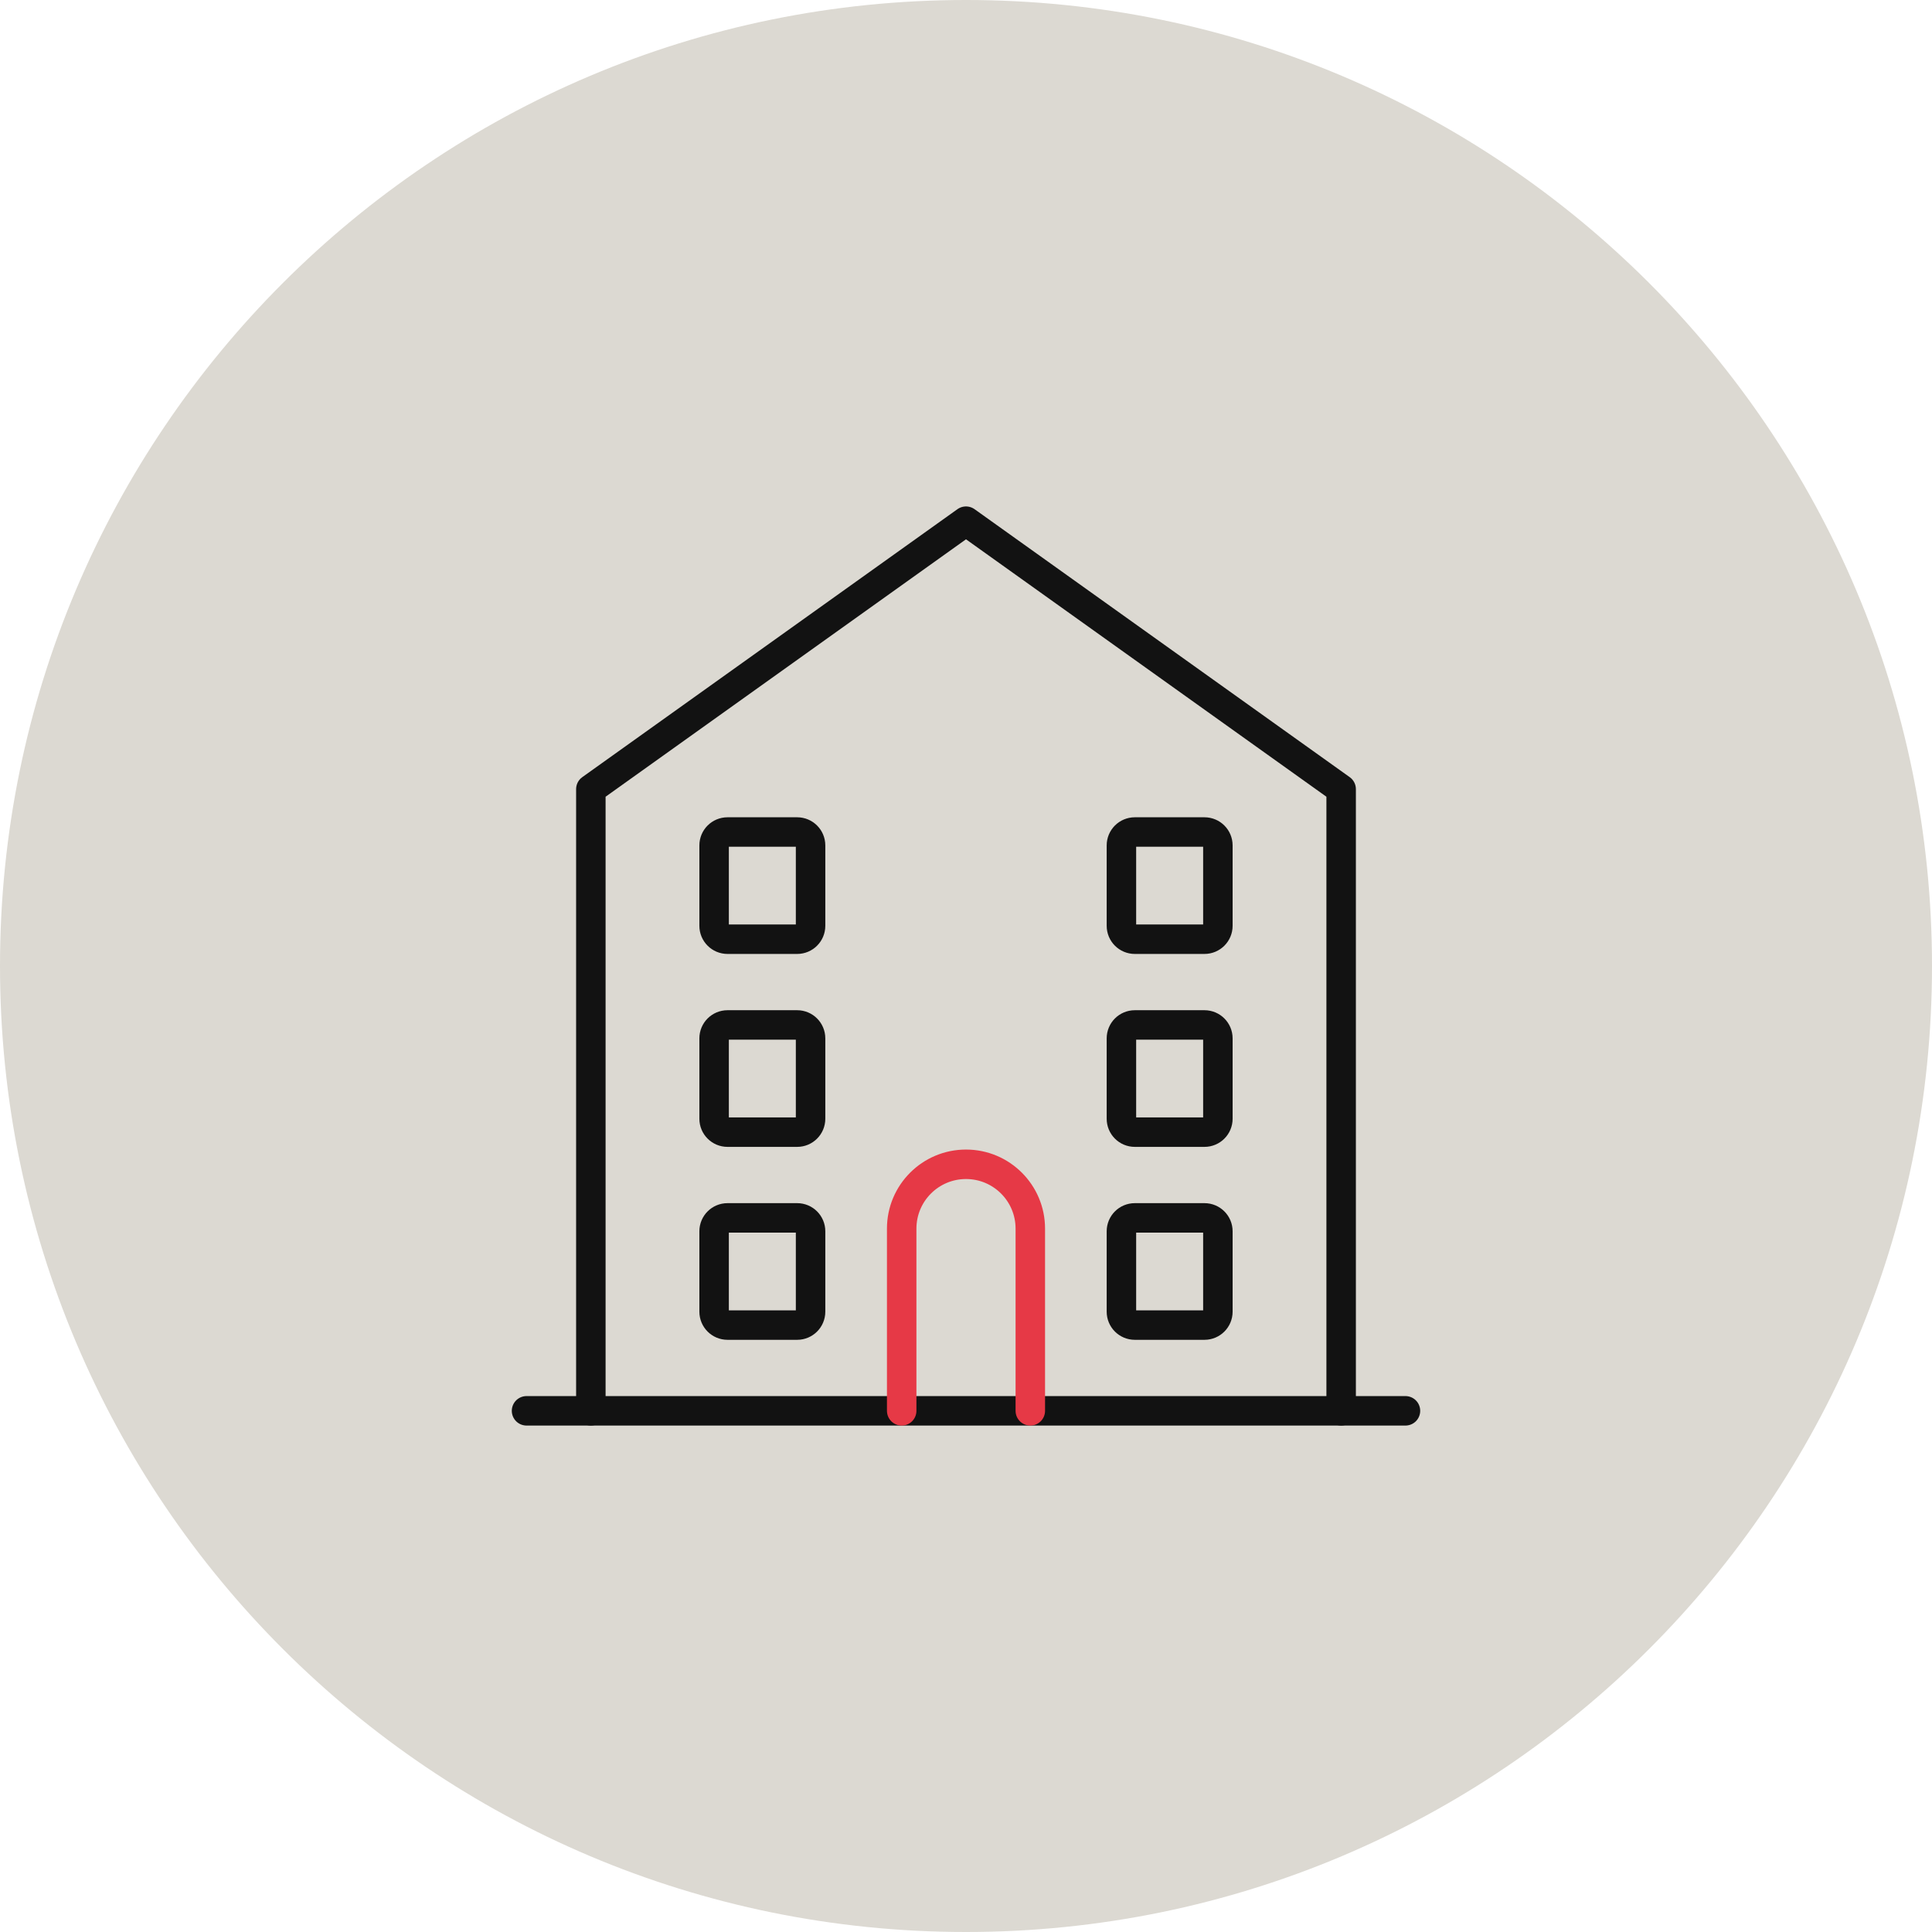
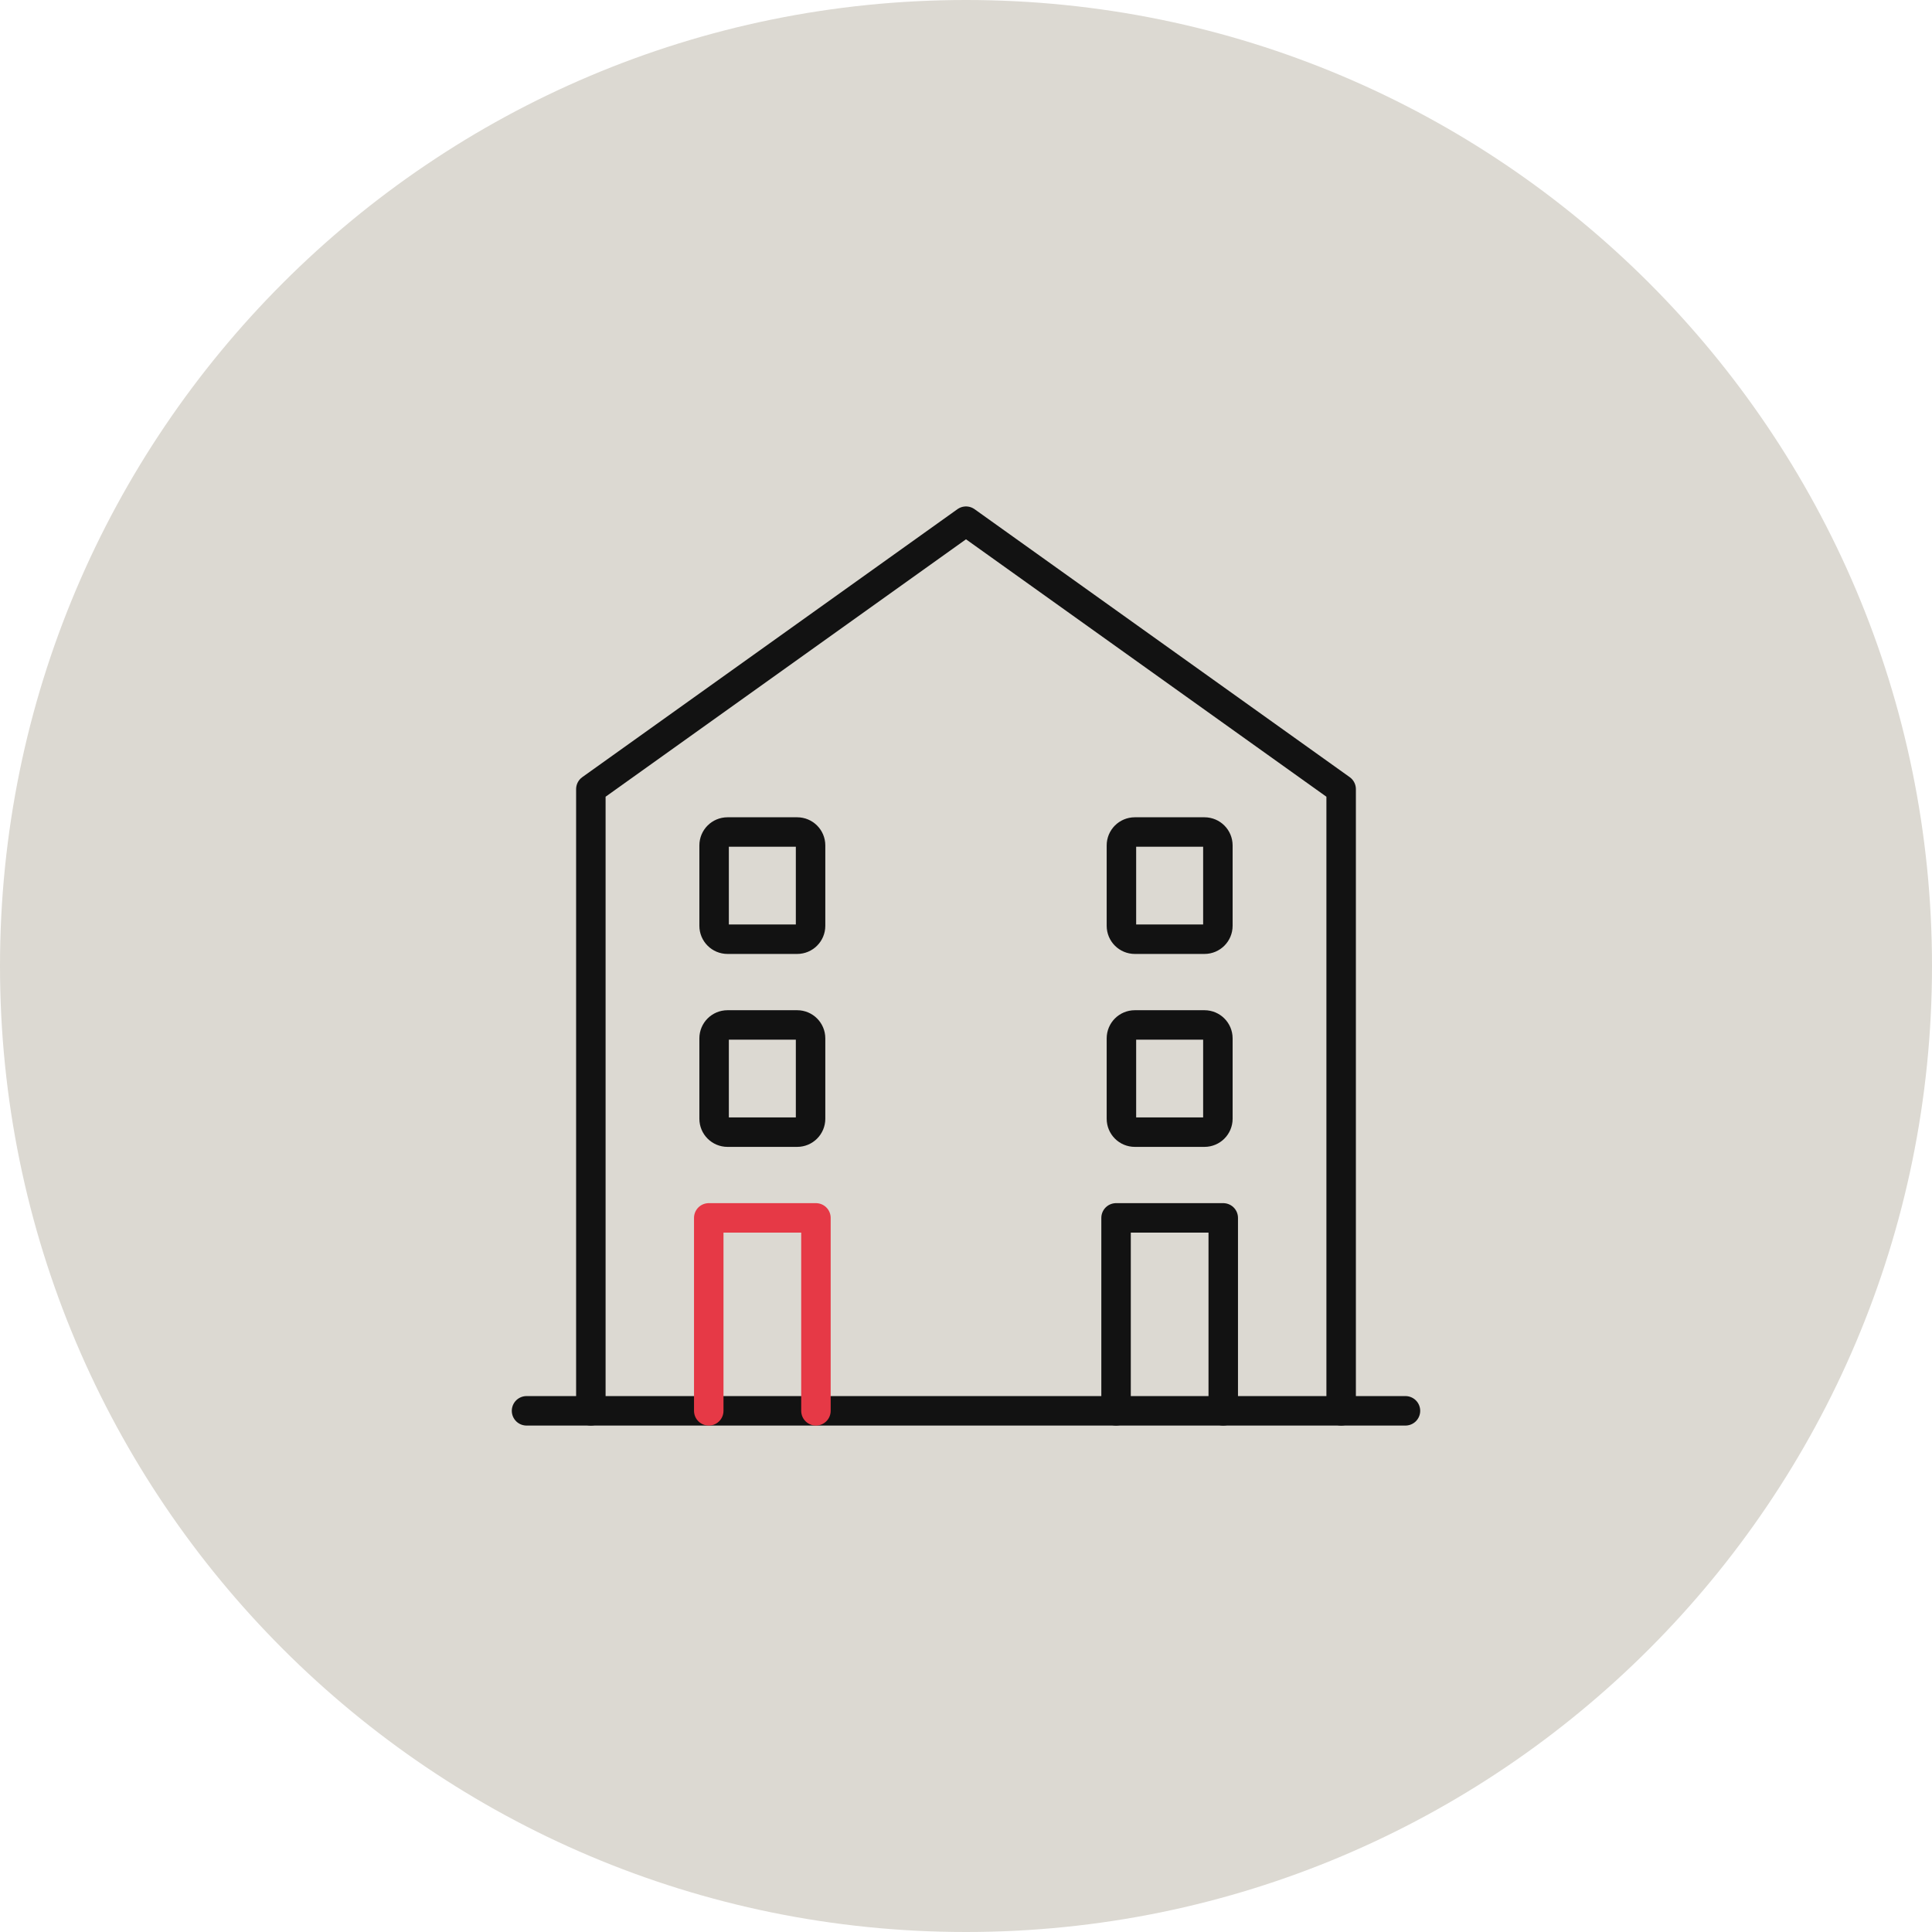
<svg xmlns="http://www.w3.org/2000/svg" id="oa-civic-line-housing-option-b-tile-circle-newsprint-two-color" data-id="Housing-Option-B" width="128" height="128" viewBox="0 0 128 128">
  <circle id="oa-civic-line-housing-option-b-tile-circle-newsprint-two-color-tile" data-part="tile" cx="64" cy="64" r="64" fill="#DCD9D2" />
  <g id="oa-civic-line-housing-option-b-tile-circle-newsprint-two-color-icon" data-part="icon" transform="matrix(0.5828 0 0 0.5828 26.7008 26.7008)">
    <g id="oa-civic-line-housing-option-b-tile-circle-newsprint-two-color-base" data-part="base">
      <polyline points="21.353,114.567 21.353,43.895 64,13.433 106.647,43.895 106.647,114.567" fill="none" stroke="#121212" stroke-width="3.351" stroke-linecap="round" stroke-linejoin="round" />
      <rect x="35.365" y="48.769" width="10.966" height="12.185" rx="1.523" fill="none" stroke="#121212" stroke-width="3.351" stroke-linecap="round" stroke-linejoin="round" />
      <rect x="81.668" y="48.769" width="10.966" height="12.185" rx="1.523" fill="none" stroke="#121212" stroke-width="3.351" stroke-linecap="round" stroke-linejoin="round" />
      <rect x="35.365" y="70.702" width="10.966" height="12.185" rx="1.523" fill="none" stroke="#121212" stroke-width="3.351" stroke-linecap="round" stroke-linejoin="round" />
      <rect x="81.668" y="70.702" width="10.966" height="12.185" rx="1.523" fill="none" stroke="#121212" stroke-width="3.351" stroke-linecap="round" stroke-linejoin="round" />
-       <rect x="35.365" y="92.635" width="10.966" height="12.185" rx="1.523" fill="none" stroke="#121212" stroke-width="3.351" stroke-linecap="round" stroke-linejoin="round" />
-       <rect x="81.668" y="92.635" width="10.966" height="12.185" rx="1.523" fill="none" stroke="#121212" stroke-width="3.351" stroke-linecap="round" stroke-linejoin="round" />
+       <polyline points="81.059,114.567 81.059,92.635 93.244,92.635 93.244,114.567" fill="none" stroke="#121212" stroke-width="3.351" stroke-linecap="round" stroke-linejoin="round" />
      <line x1="14.042" y1="114.567" x2="113.958" y2="114.567" fill="none" stroke="#121212" stroke-width="3.351" stroke-linecap="round" stroke-linejoin="round" />
    </g>
    <g id="oa-civic-line-housing-option-b-tile-circle-newsprint-two-color-accent" data-part="accent">
-       <path d="M56.689 114.567 L56.689 93.853 A7.311 7.311 0 0 1 71.311 93.853 L71.311 114.567" fill="none" stroke="#E63946" stroke-width="3.351" stroke-linecap="round" stroke-linejoin="round" />
+       <polyline points="34.756,114.567 34.756,92.635 46.941,92.635 46.941,114.567" fill="none" stroke="#E63946" stroke-width="3.351" stroke-linecap="round" stroke-linejoin="round" />
    </g>
  </g>
</svg>
